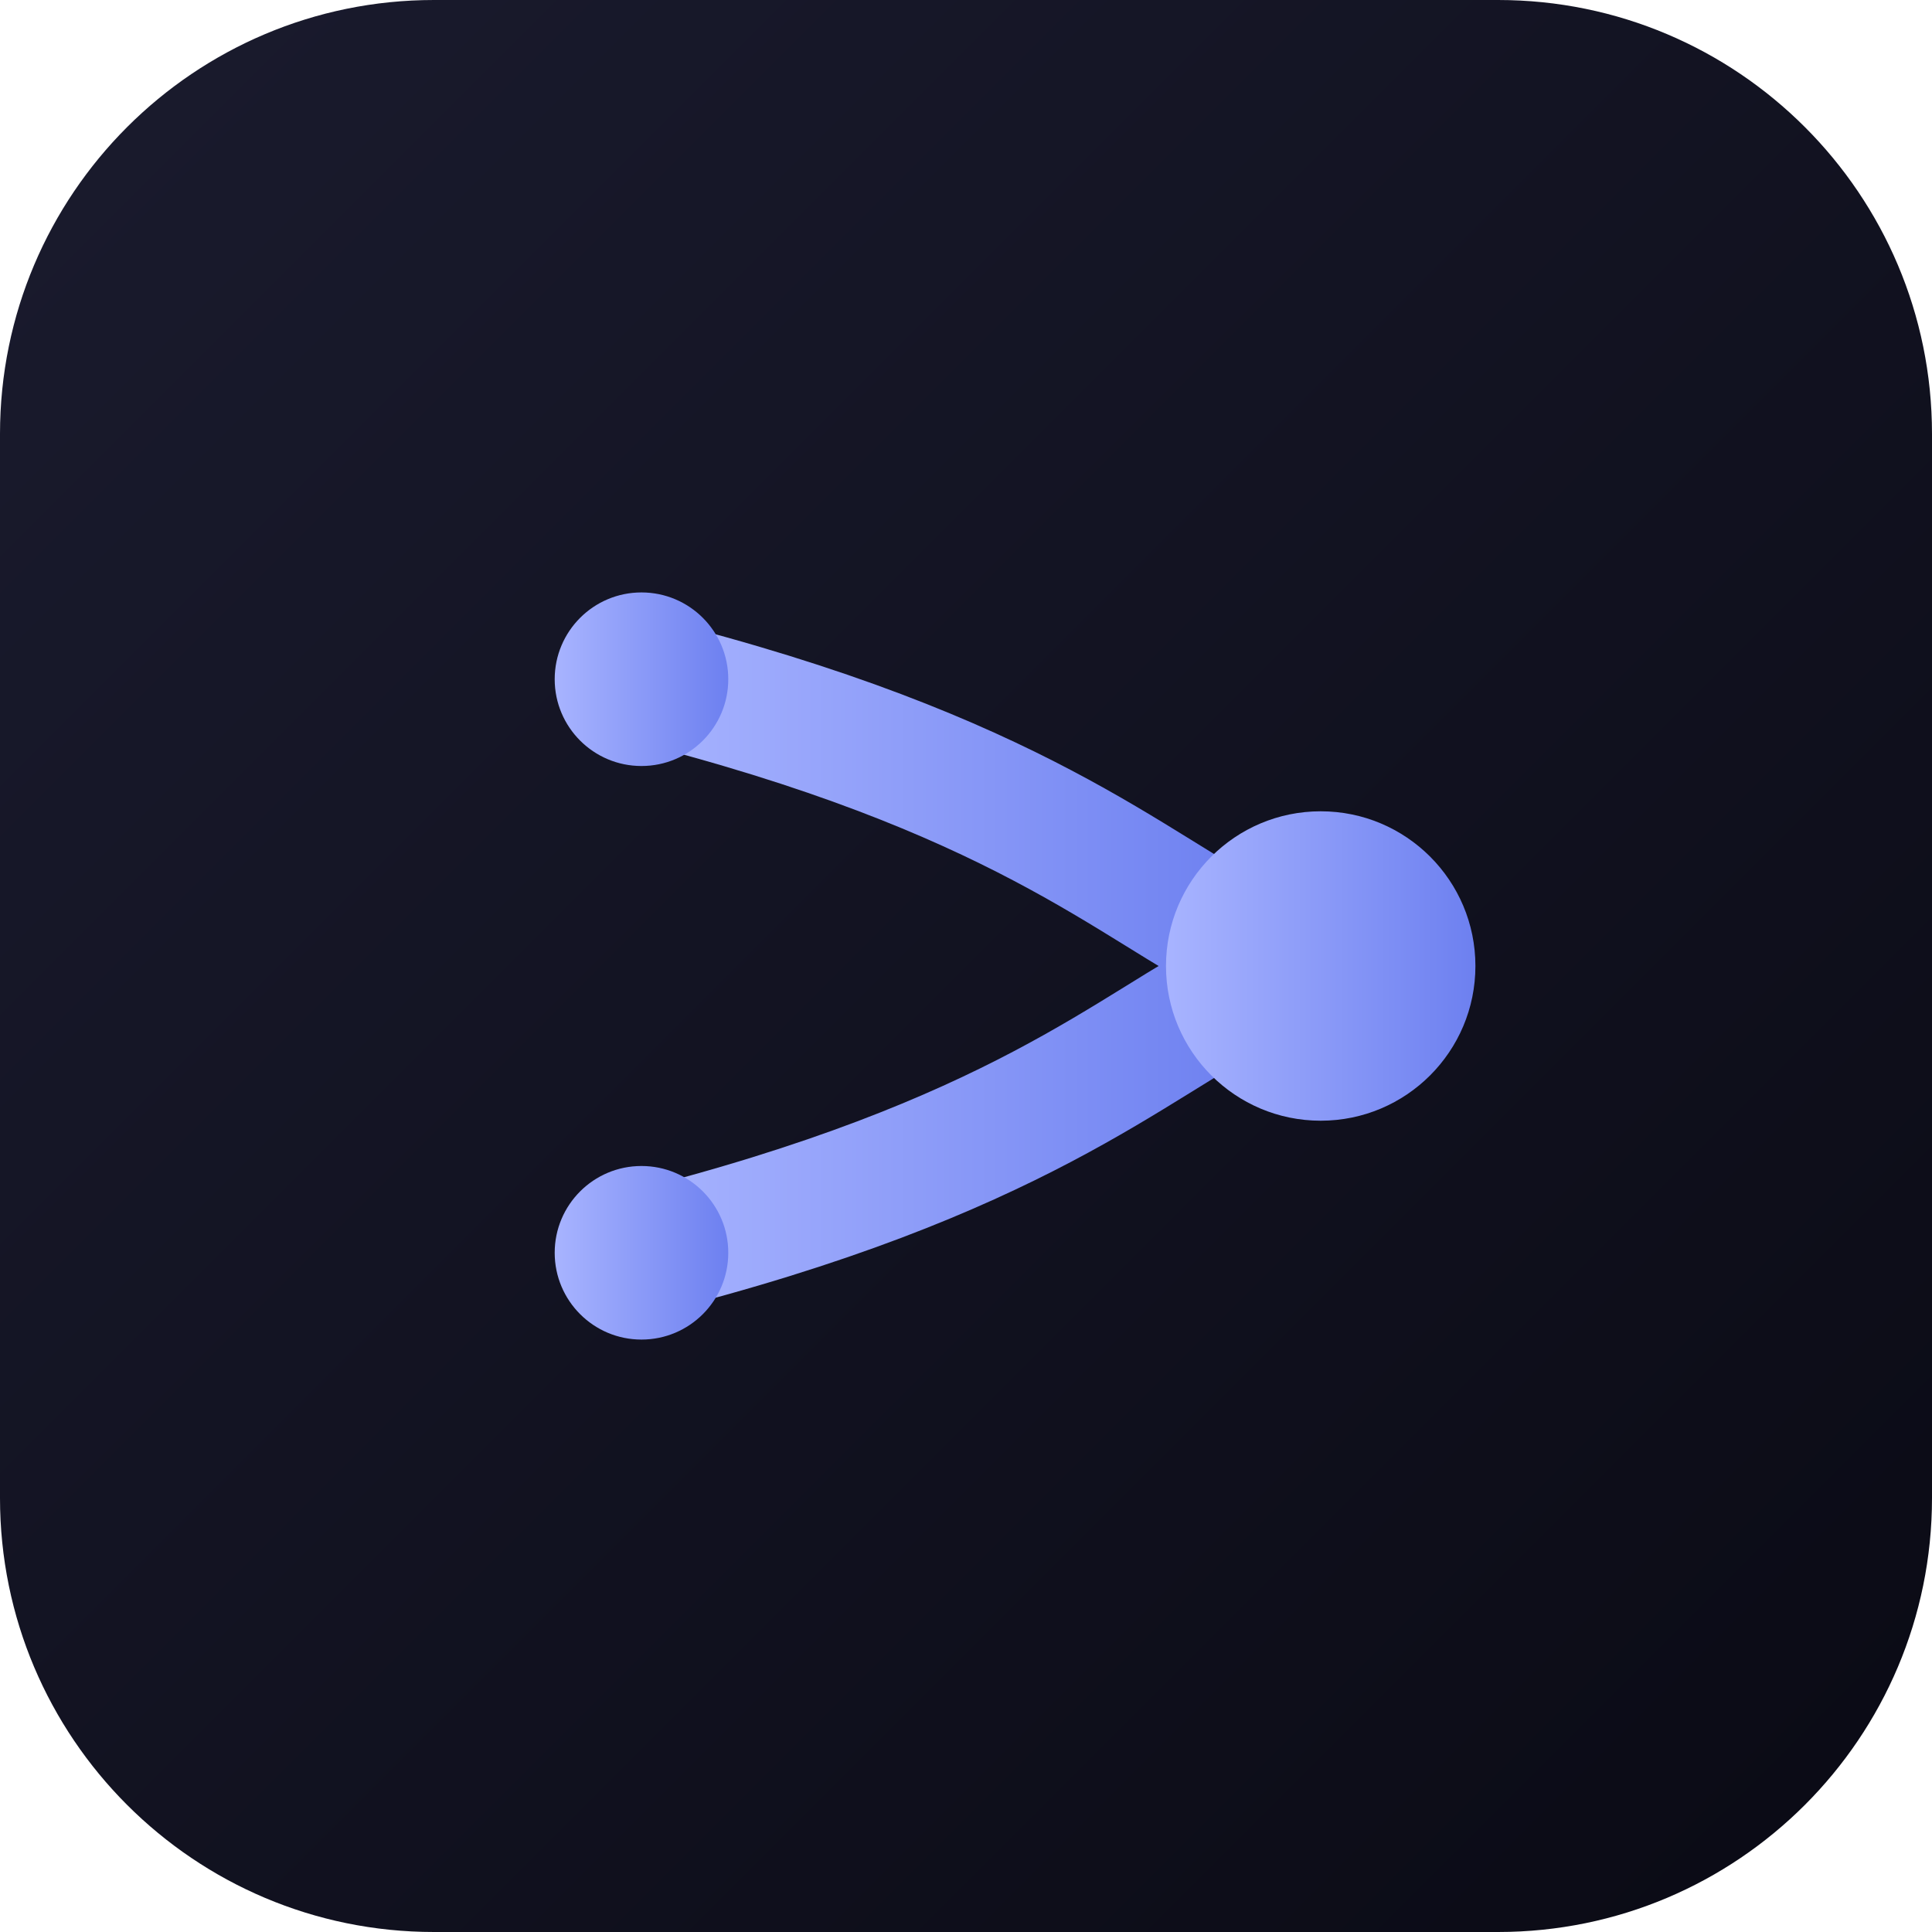
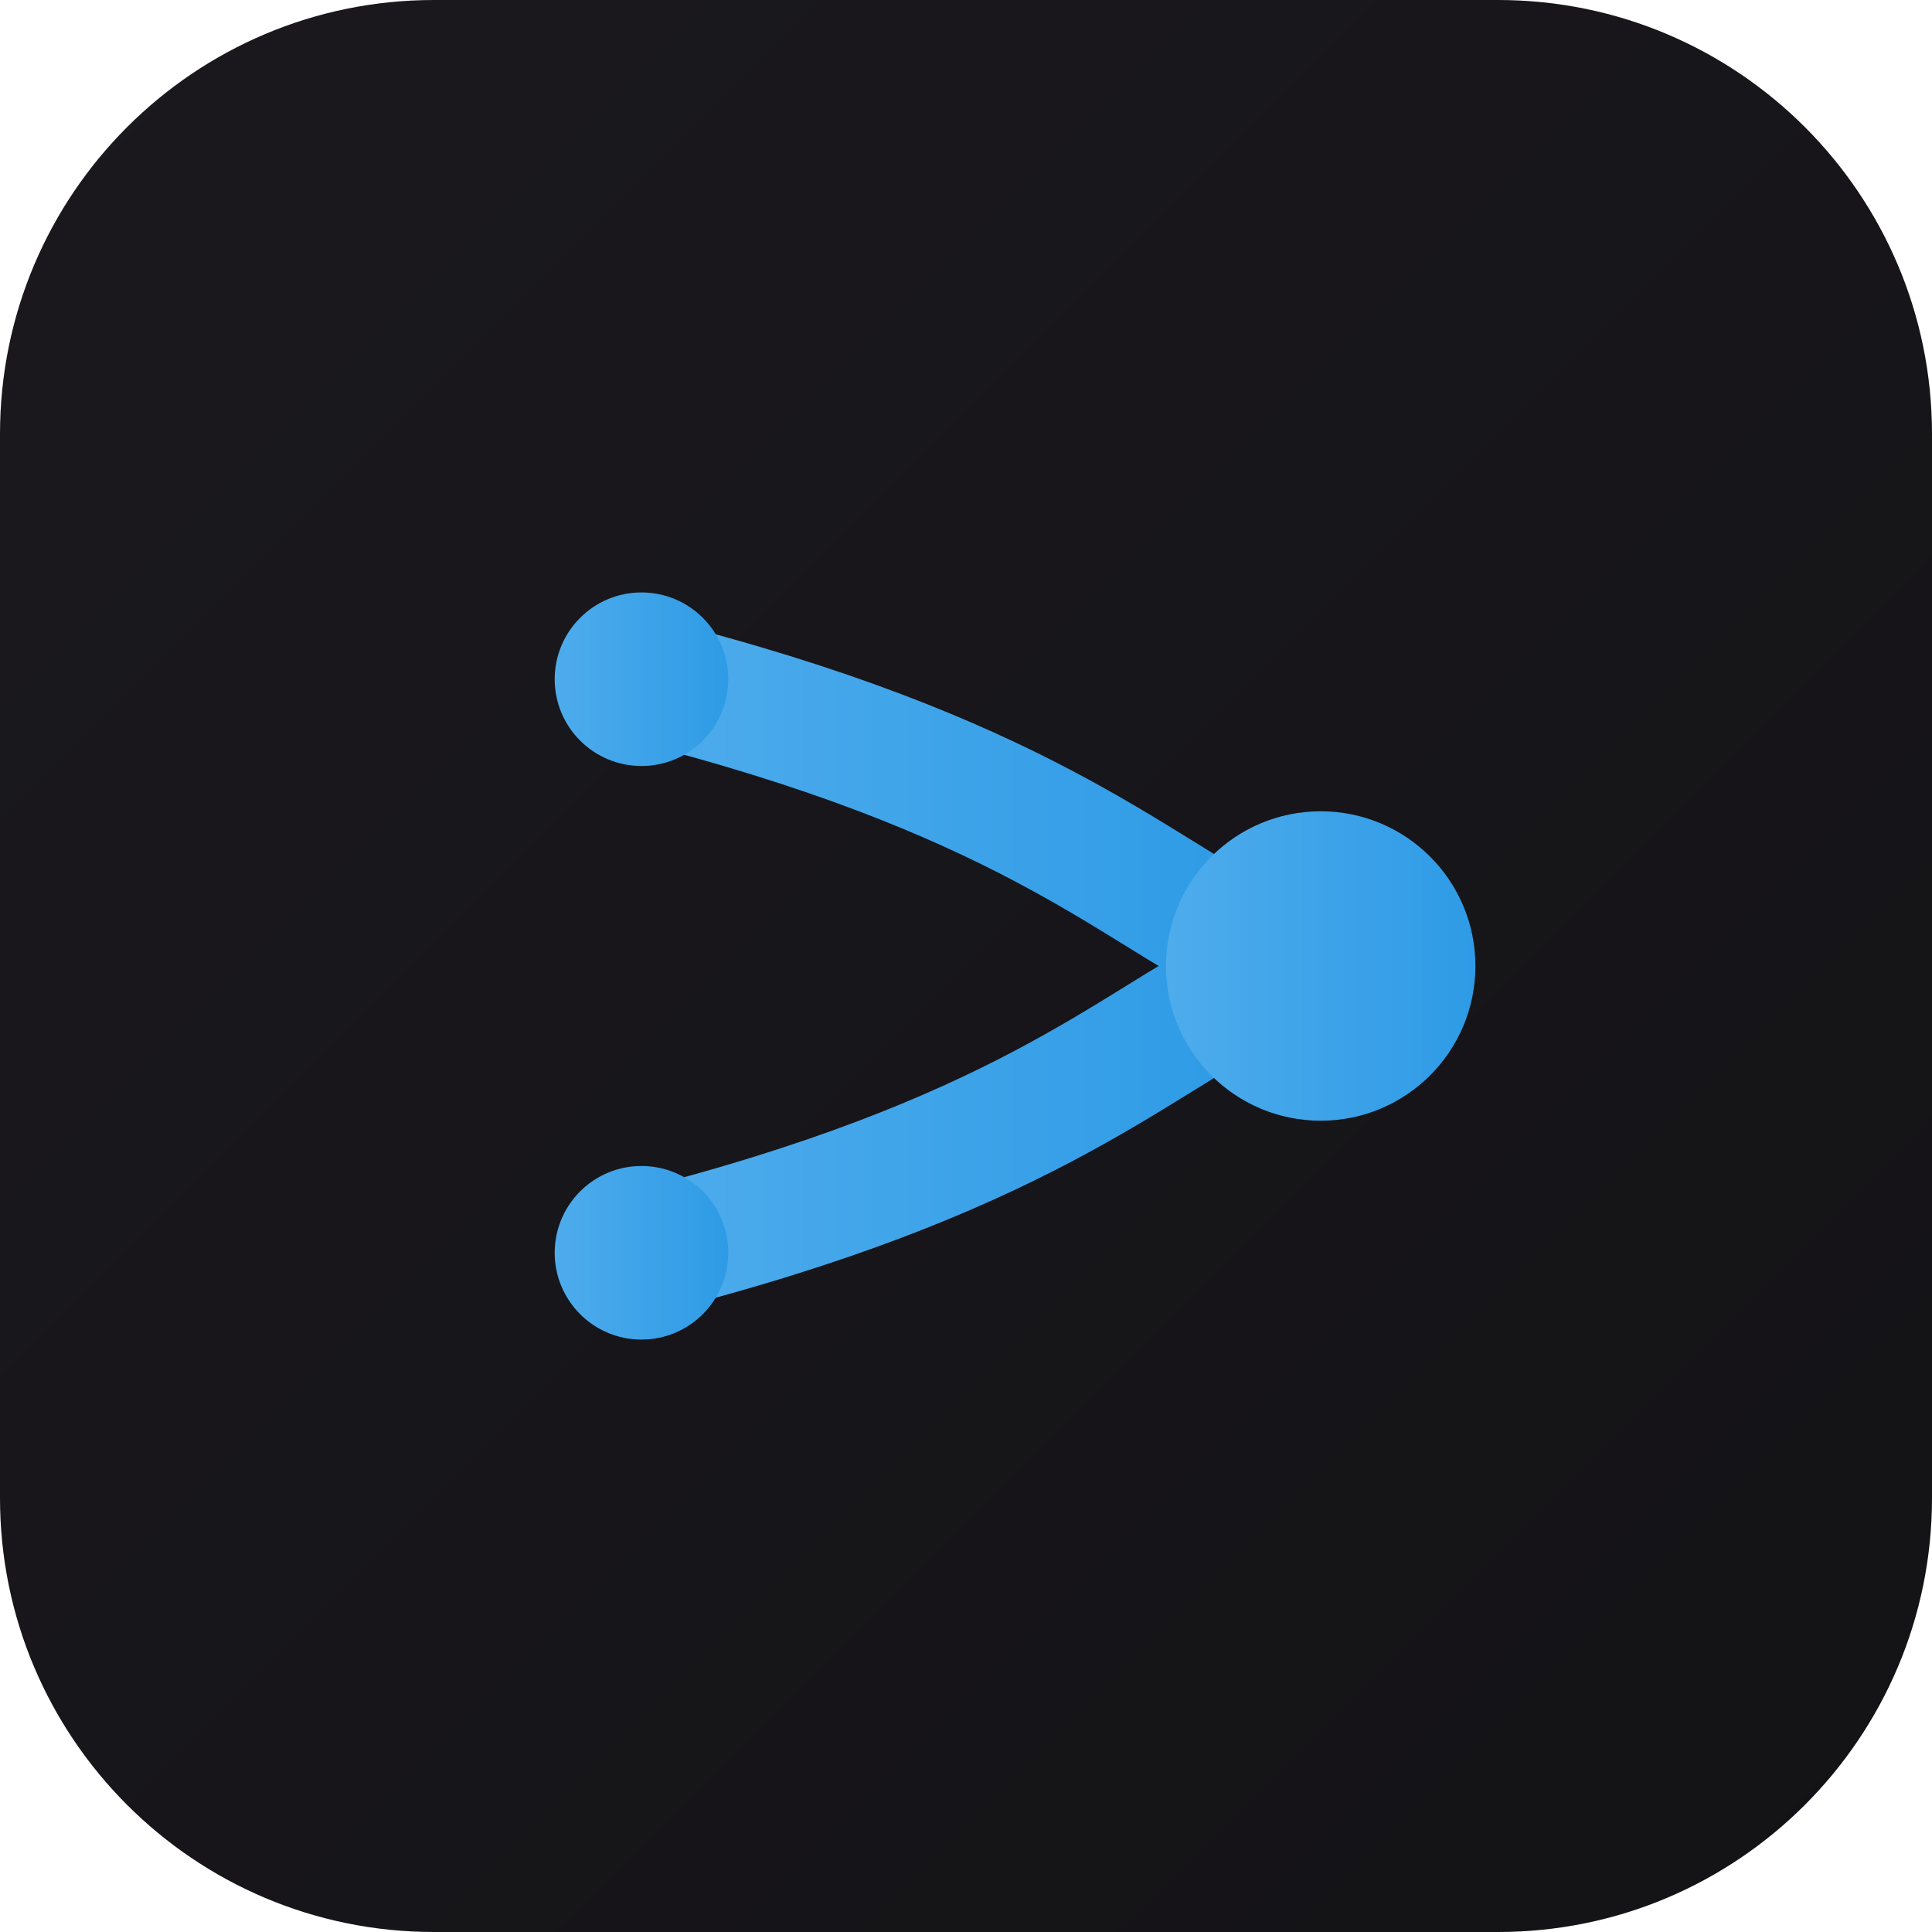
<svg xmlns="http://www.w3.org/2000/svg" viewBox="0 0 1024 1024" width="1024" height="1024">
  <defs>
    <linearGradient id="bg" x1="0" y1="0" x2="1" y2="1">
-       <stop offset="0%" stop-color="#1a1b2e" />
-       <stop offset="100%" stop-color="#0a0a14" />
+       <stop offset="0%" stop-color="#1B191E" />
+       <stop offset="100%" stop-color="#131215" />
    </linearGradient>
    <linearGradient id="glyph" x1="0" y1="0" x2="1" y2="0">
-       <stop offset="0%" stop-color="#a8b4ff" />
-       <stop offset="100%" stop-color="#6d80f0" />
+       <stop offset="0%" stop-color="#4EACEC" />
+       <stop offset="100%" stop-color="#2E9BE6" />
    </linearGradient>
  </defs>
  <rect width="1024" height="1024" rx="230" ry="230" fill="url(#bg)" />
  <g stroke="url(#glyph)" stroke-width="66" stroke-linecap="round" fill="none">
    <path d="M340 360 C 540 410, 600 470, 660 500" />
    <path d="M340 664 C 540 614, 600 554, 660 524" />
  </g>
  <circle cx="340" cy="360" r="46" fill="url(#glyph)" />
  <circle cx="340" cy="664" r="46" fill="url(#glyph)" />
  <circle cx="700" cy="512" r="82" fill="url(#glyph)" />
</svg>
